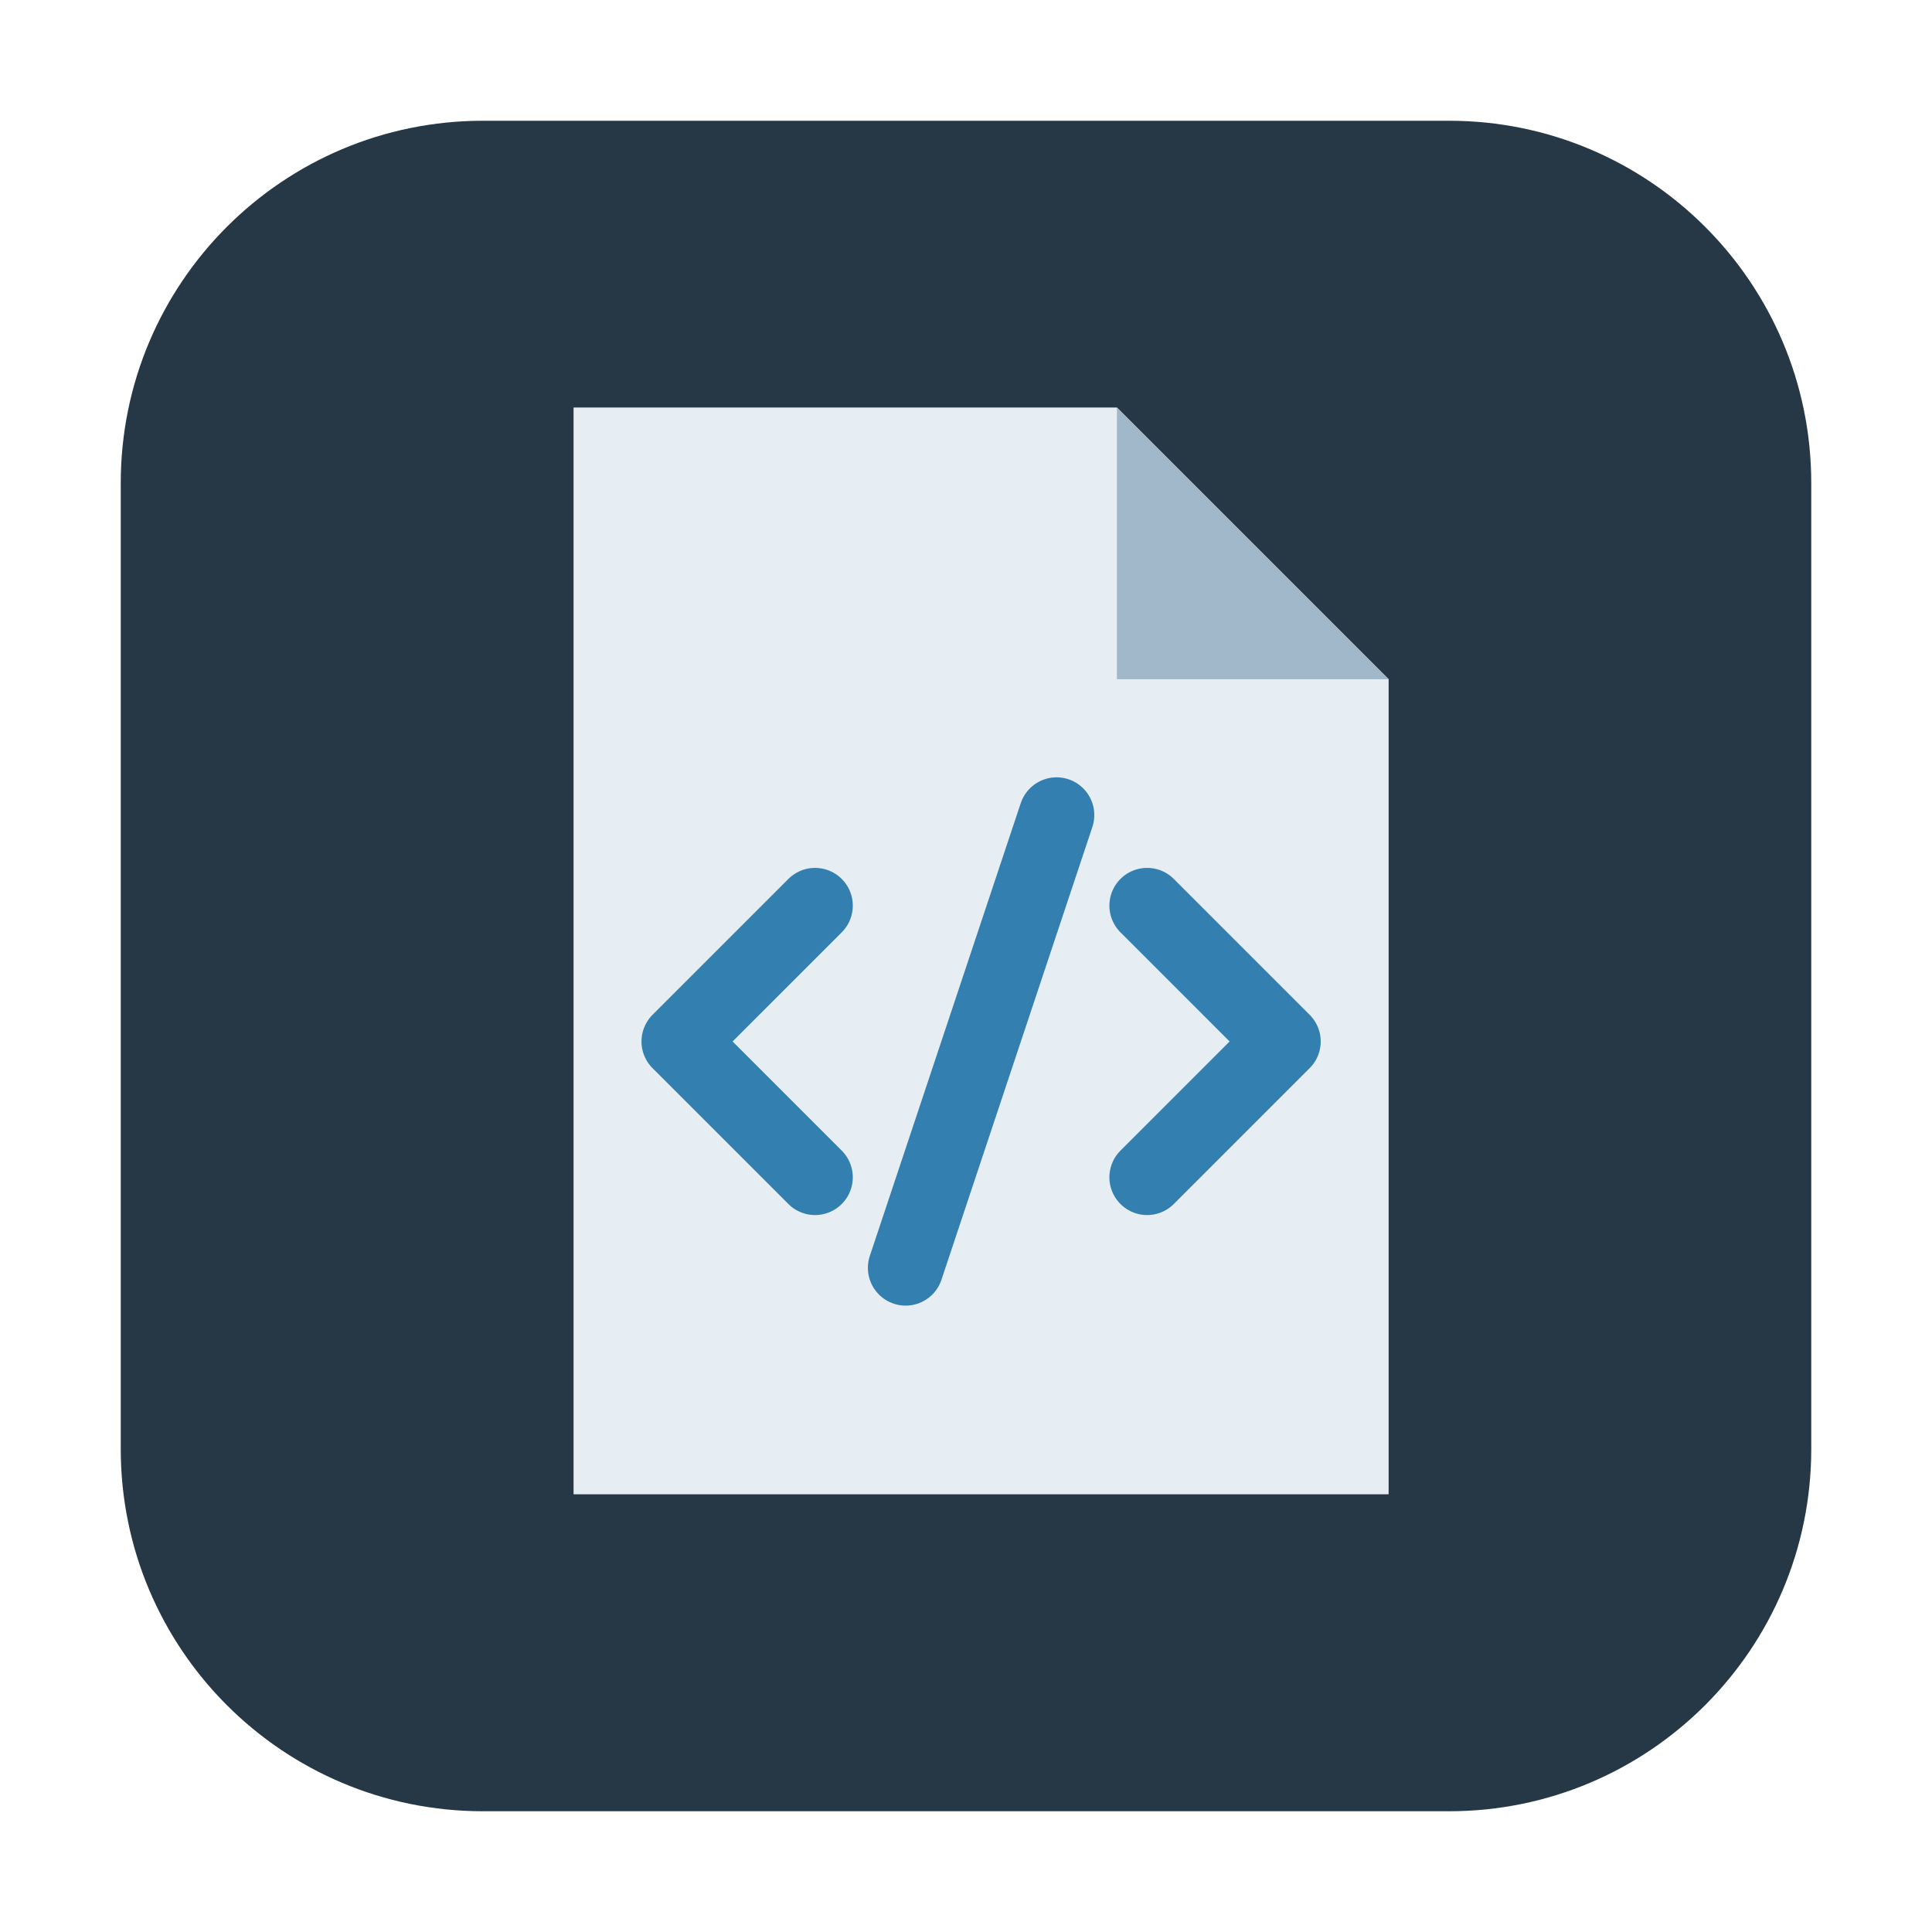
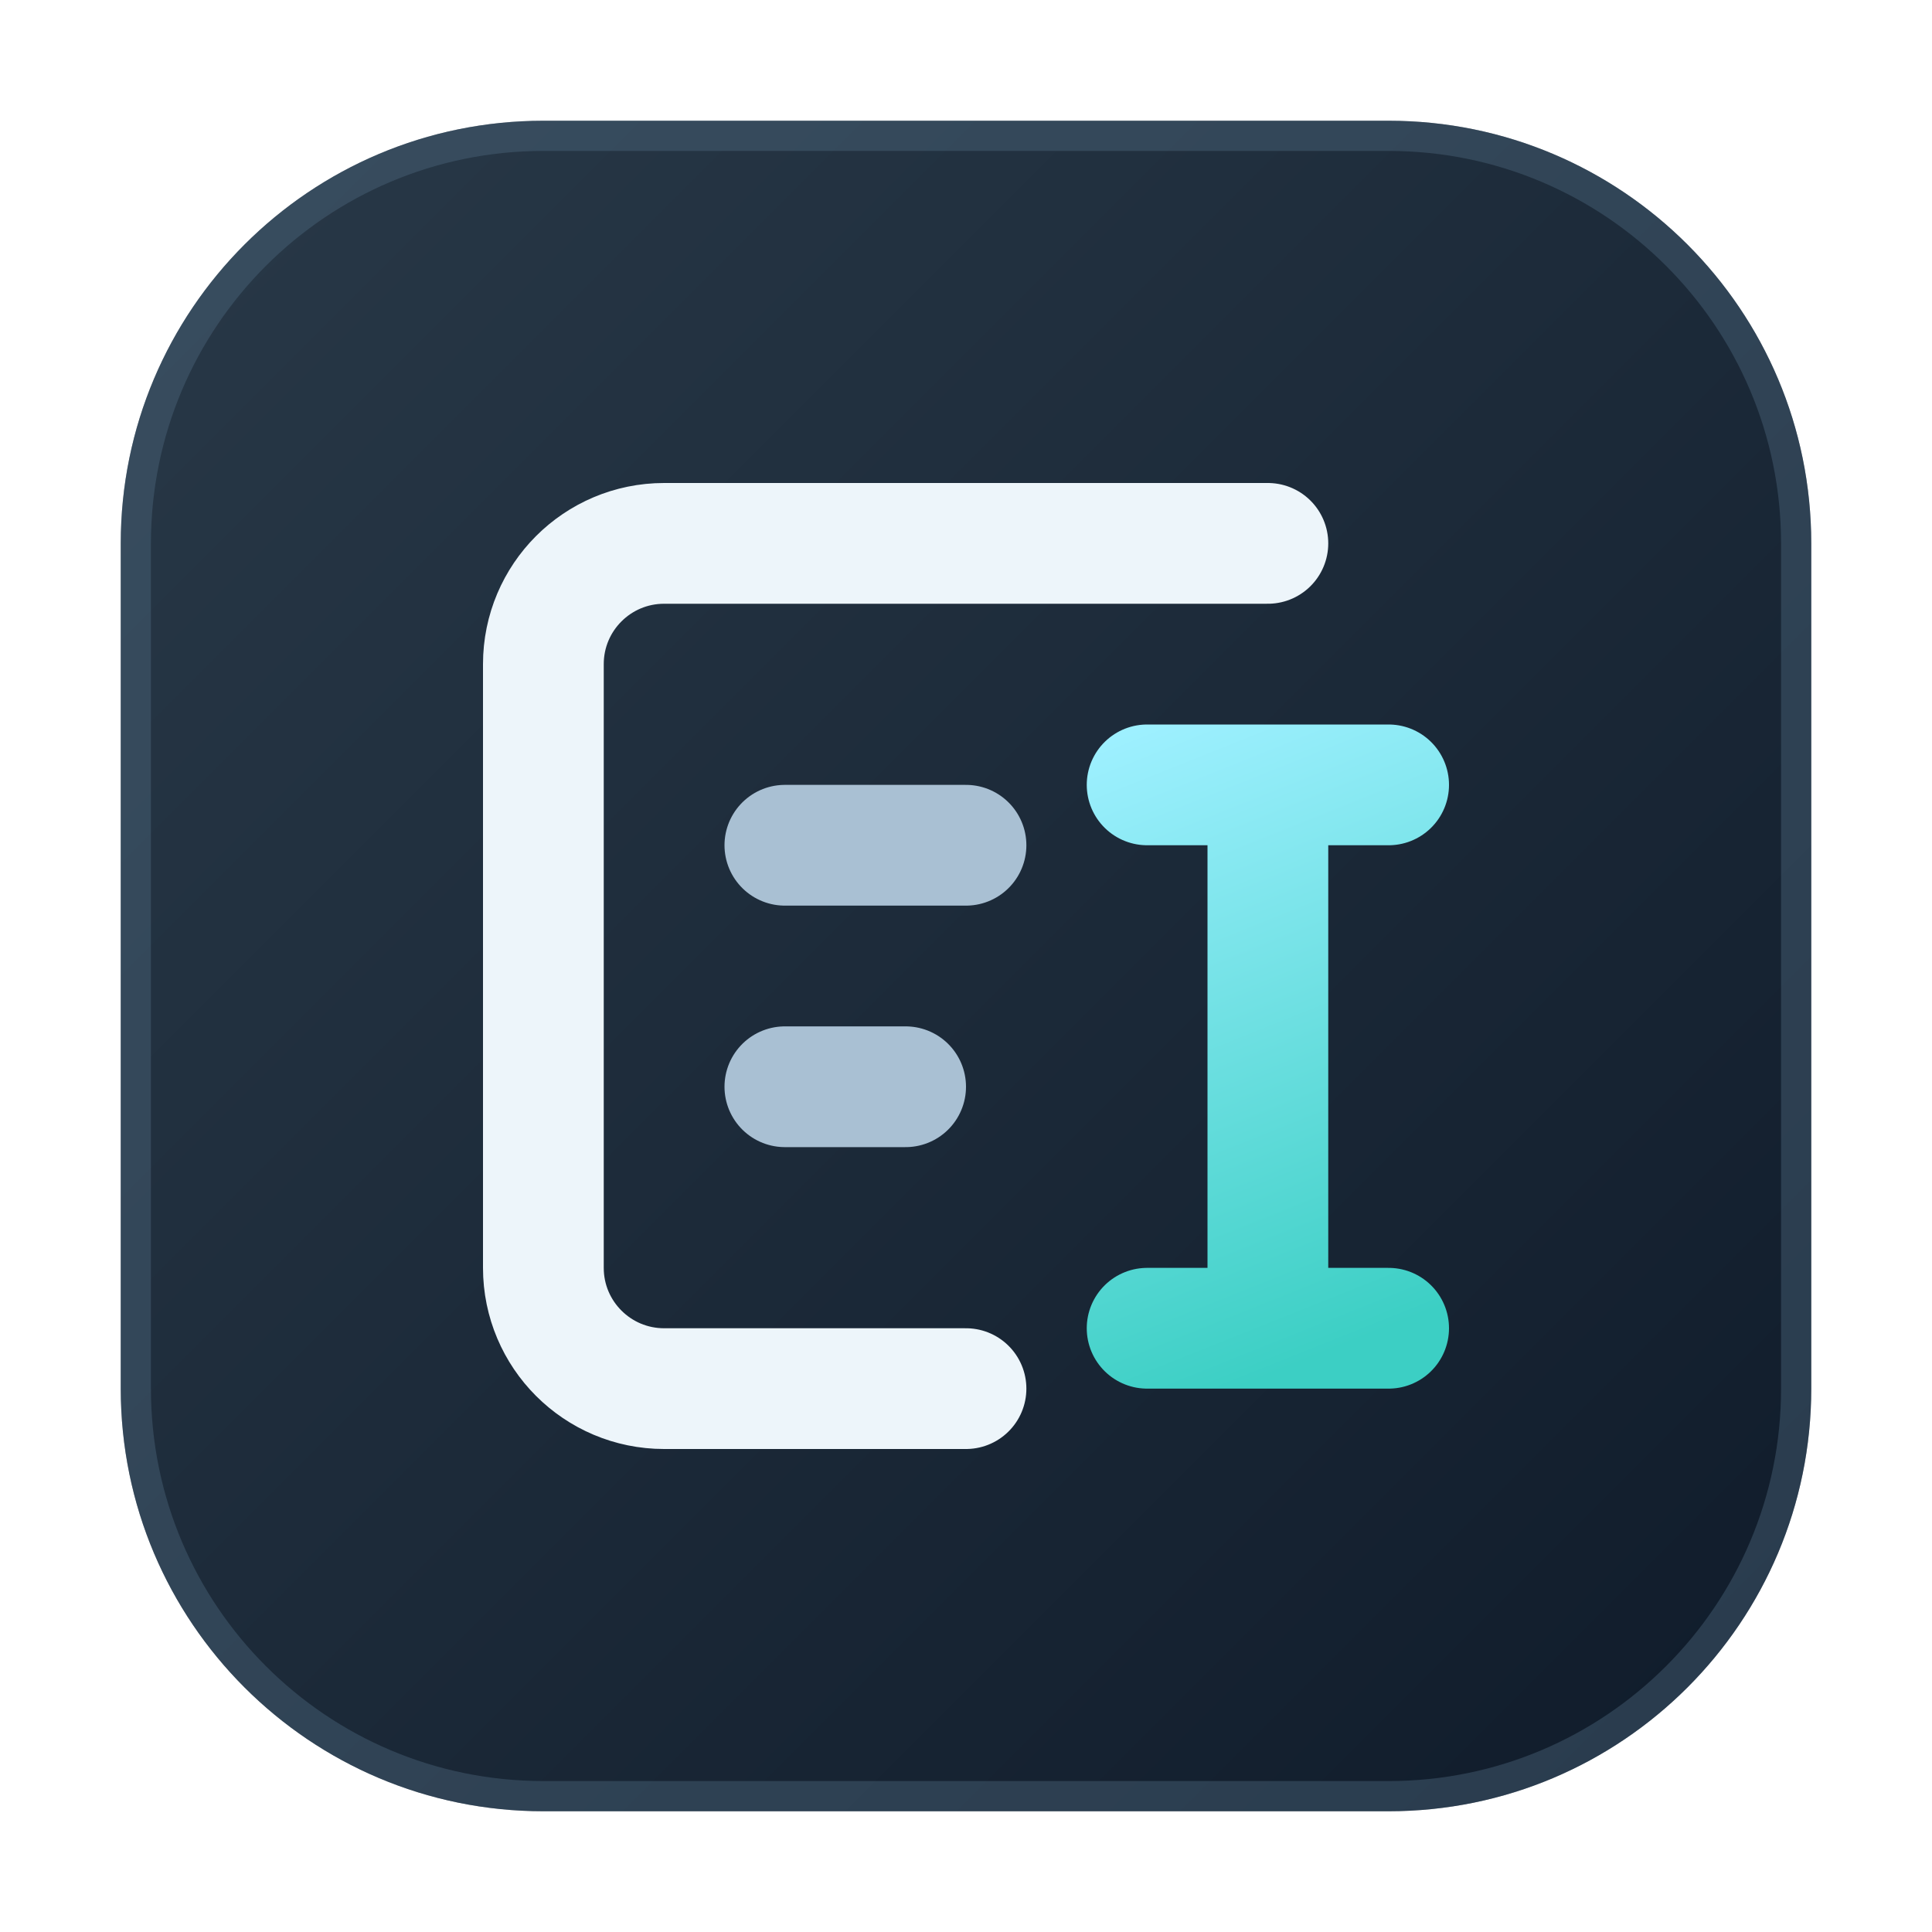
- <svg xmlns="http://www.w3.org/2000/svg" width="128" height="128" viewBox="0 0 128 128">
-   <rect x="8" y="8" width="112" height="112" rx="24" fill="#263846" />
-   <path d="M38 27h36l18 18v54H38z" fill="#e6edf3" />
-   <path d="M74 27v18h18" fill="#a1b8ca" />
-   <path d="m54 60-9 9 9 9m22-18 9 9-9 9m-6-24-10 30" fill="none" stroke="#327fb0" stroke-width="5" stroke-linejoin="round" stroke-linecap="round" />
+ <svg xmlns="http://www.w3.org/2000/svg" width="128" height="128" viewBox="0 0 128 128" role="img" aria-label="ceditor">
+   <defs>
+     <linearGradient id="background" x1="16" y1="16" x2="112" y2="112" gradientUnits="userSpaceOnUse">
+       <stop stop-color="#273746" />
+       <stop offset="1" stop-color="#111D2C" />
+     </linearGradient>
+     <linearGradient id="cursor" x1="76" y1="48" x2="92" y2="88" gradientUnits="userSpaceOnUse">
+       <stop stop-color="#9EF0FF" />
+       <stop offset="1" stop-color="#3CCFC4" />
+     </linearGradient>
+   </defs>
+   <rect x="8" y="8" width="112" height="112" rx="28" fill="url(#background)" />
+   <rect x="9" y="9" width="110" height="110" rx="27" fill="none" stroke="#526C83" stroke-opacity=".4" stroke-width="2" />
+   <path d="M84 36H44a8 8 0 0 0-8 8v40a8 8 0 0 0 8 8h20" fill="none" stroke="#EDF5FA" stroke-width="8" stroke-linecap="round" stroke-linejoin="round" />
+   <path d="M52 56h12M52 72h8" fill="none" stroke="#A9C0D3" stroke-width="8" stroke-linecap="round" />
+   <path d="M76 52h16M84 52v36M76 88h16" fill="none" stroke="url(#cursor)" stroke-width="8" stroke-linecap="round" />
</svg>
